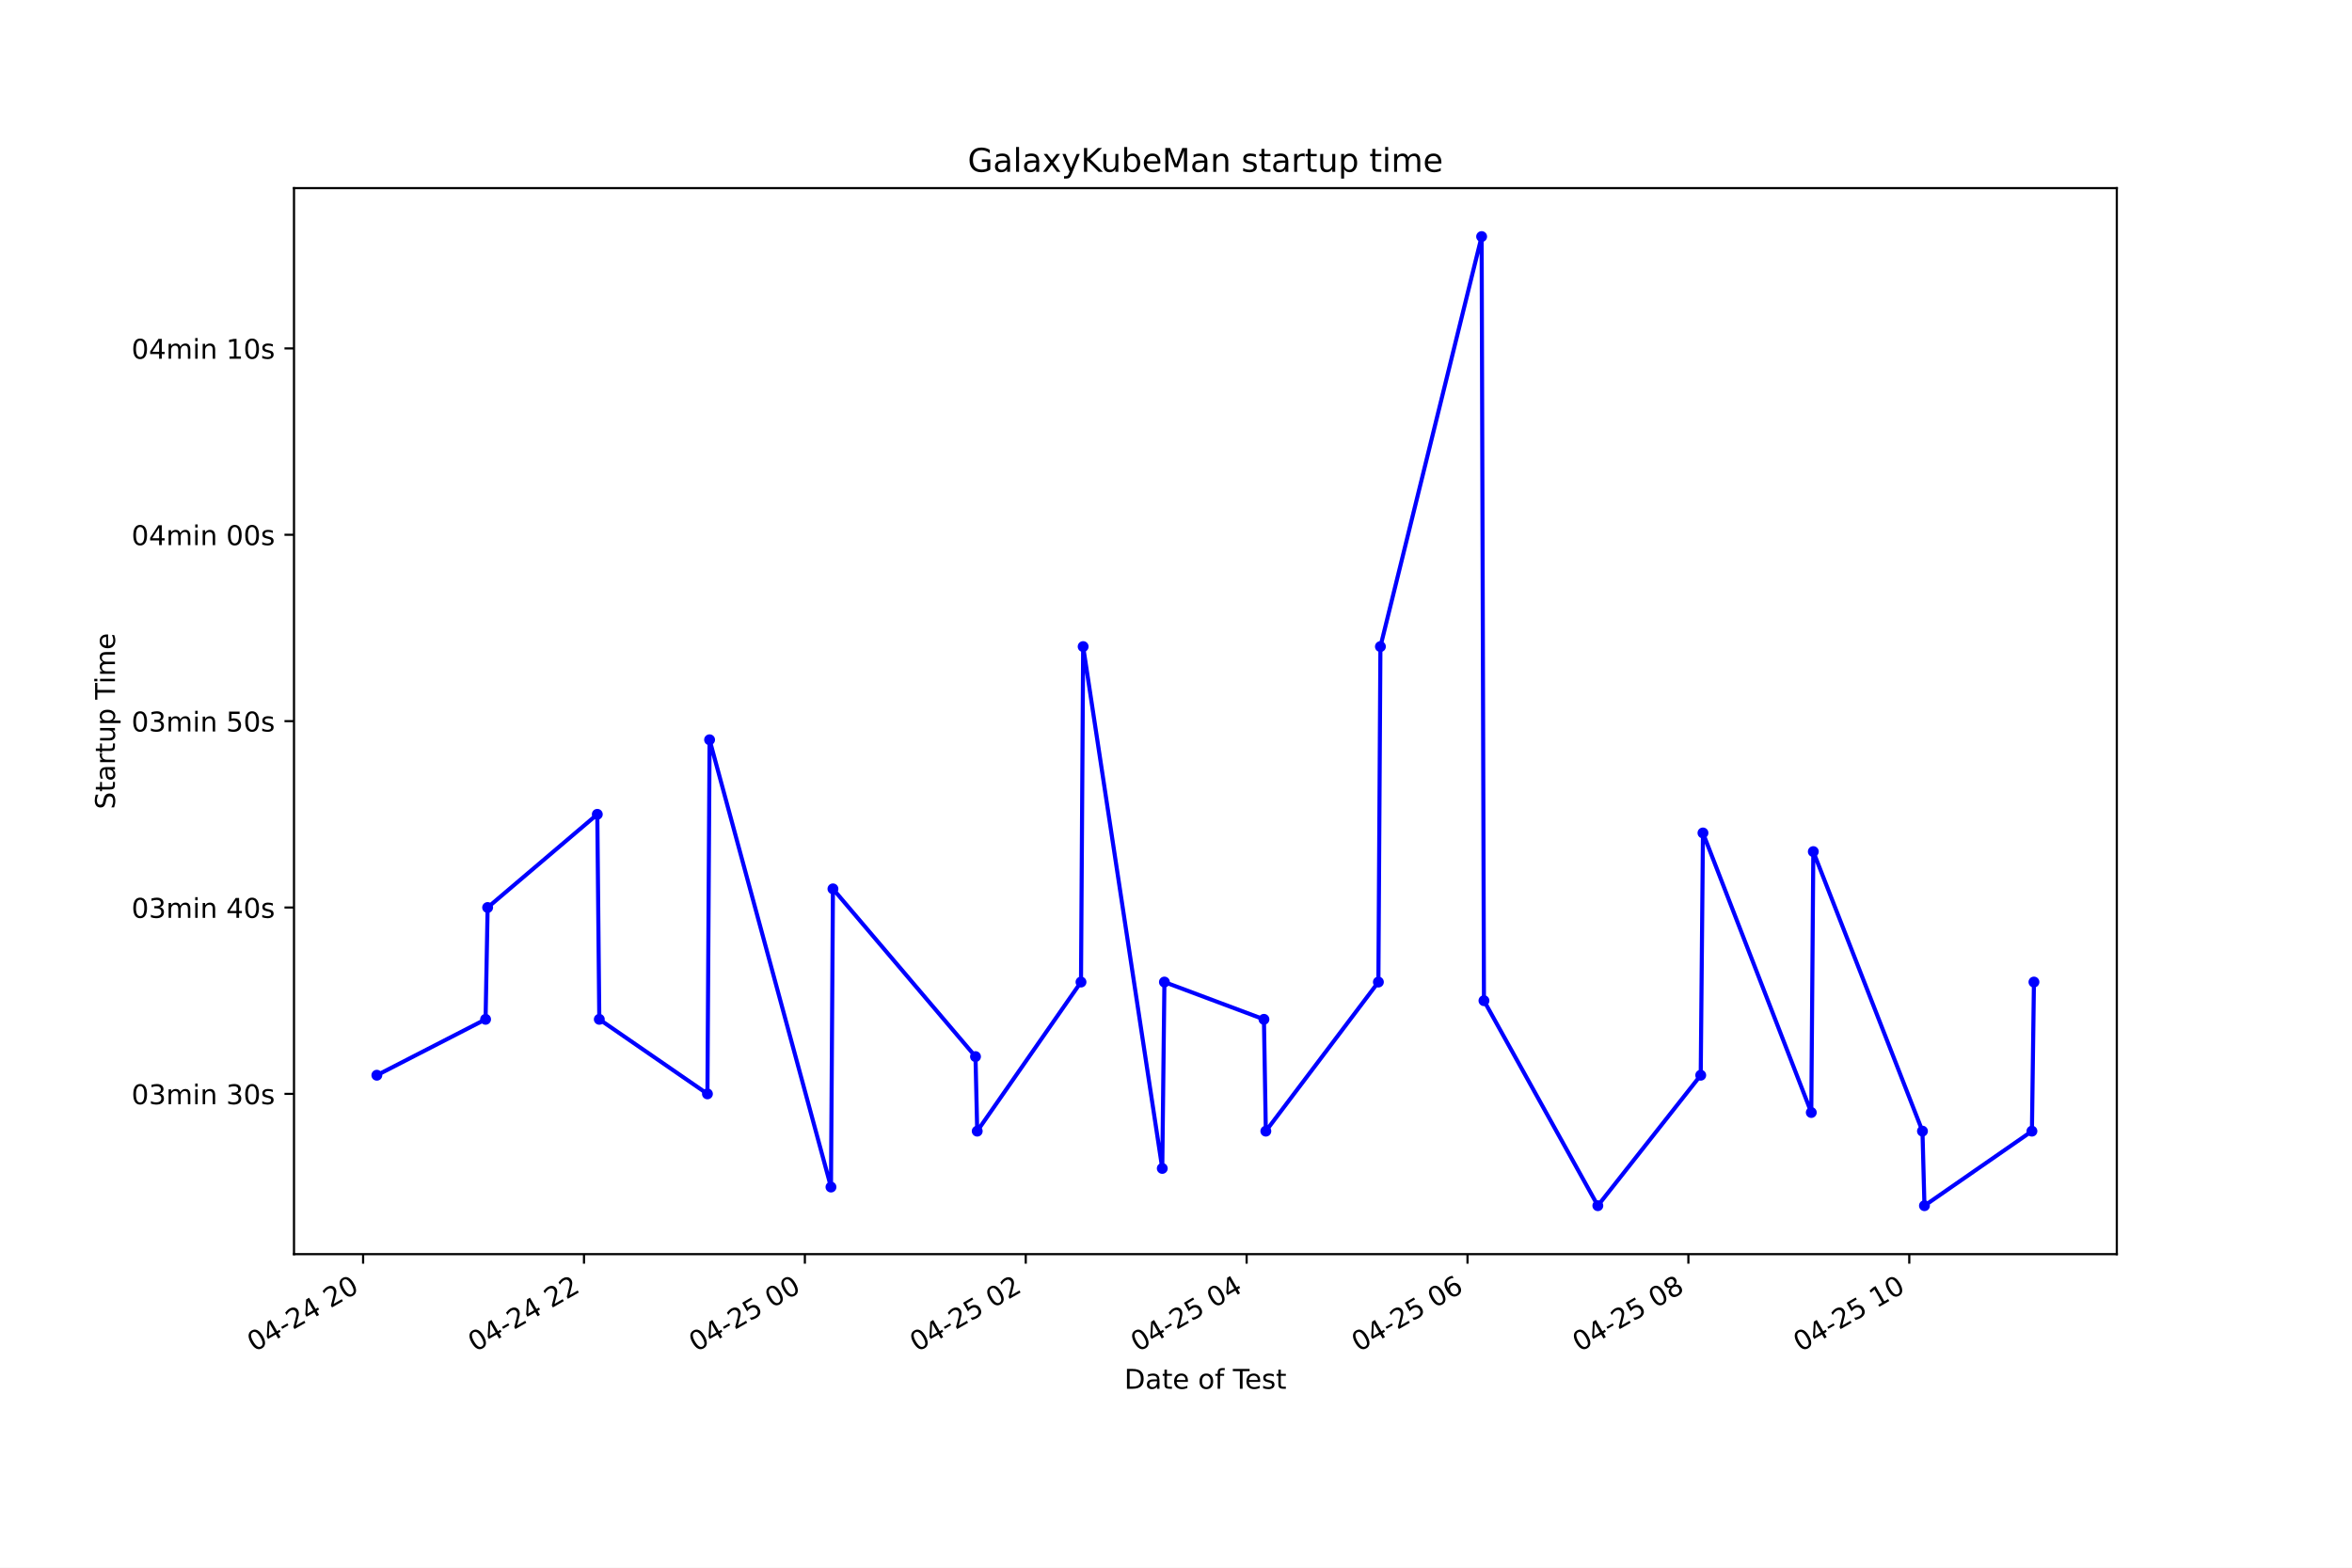
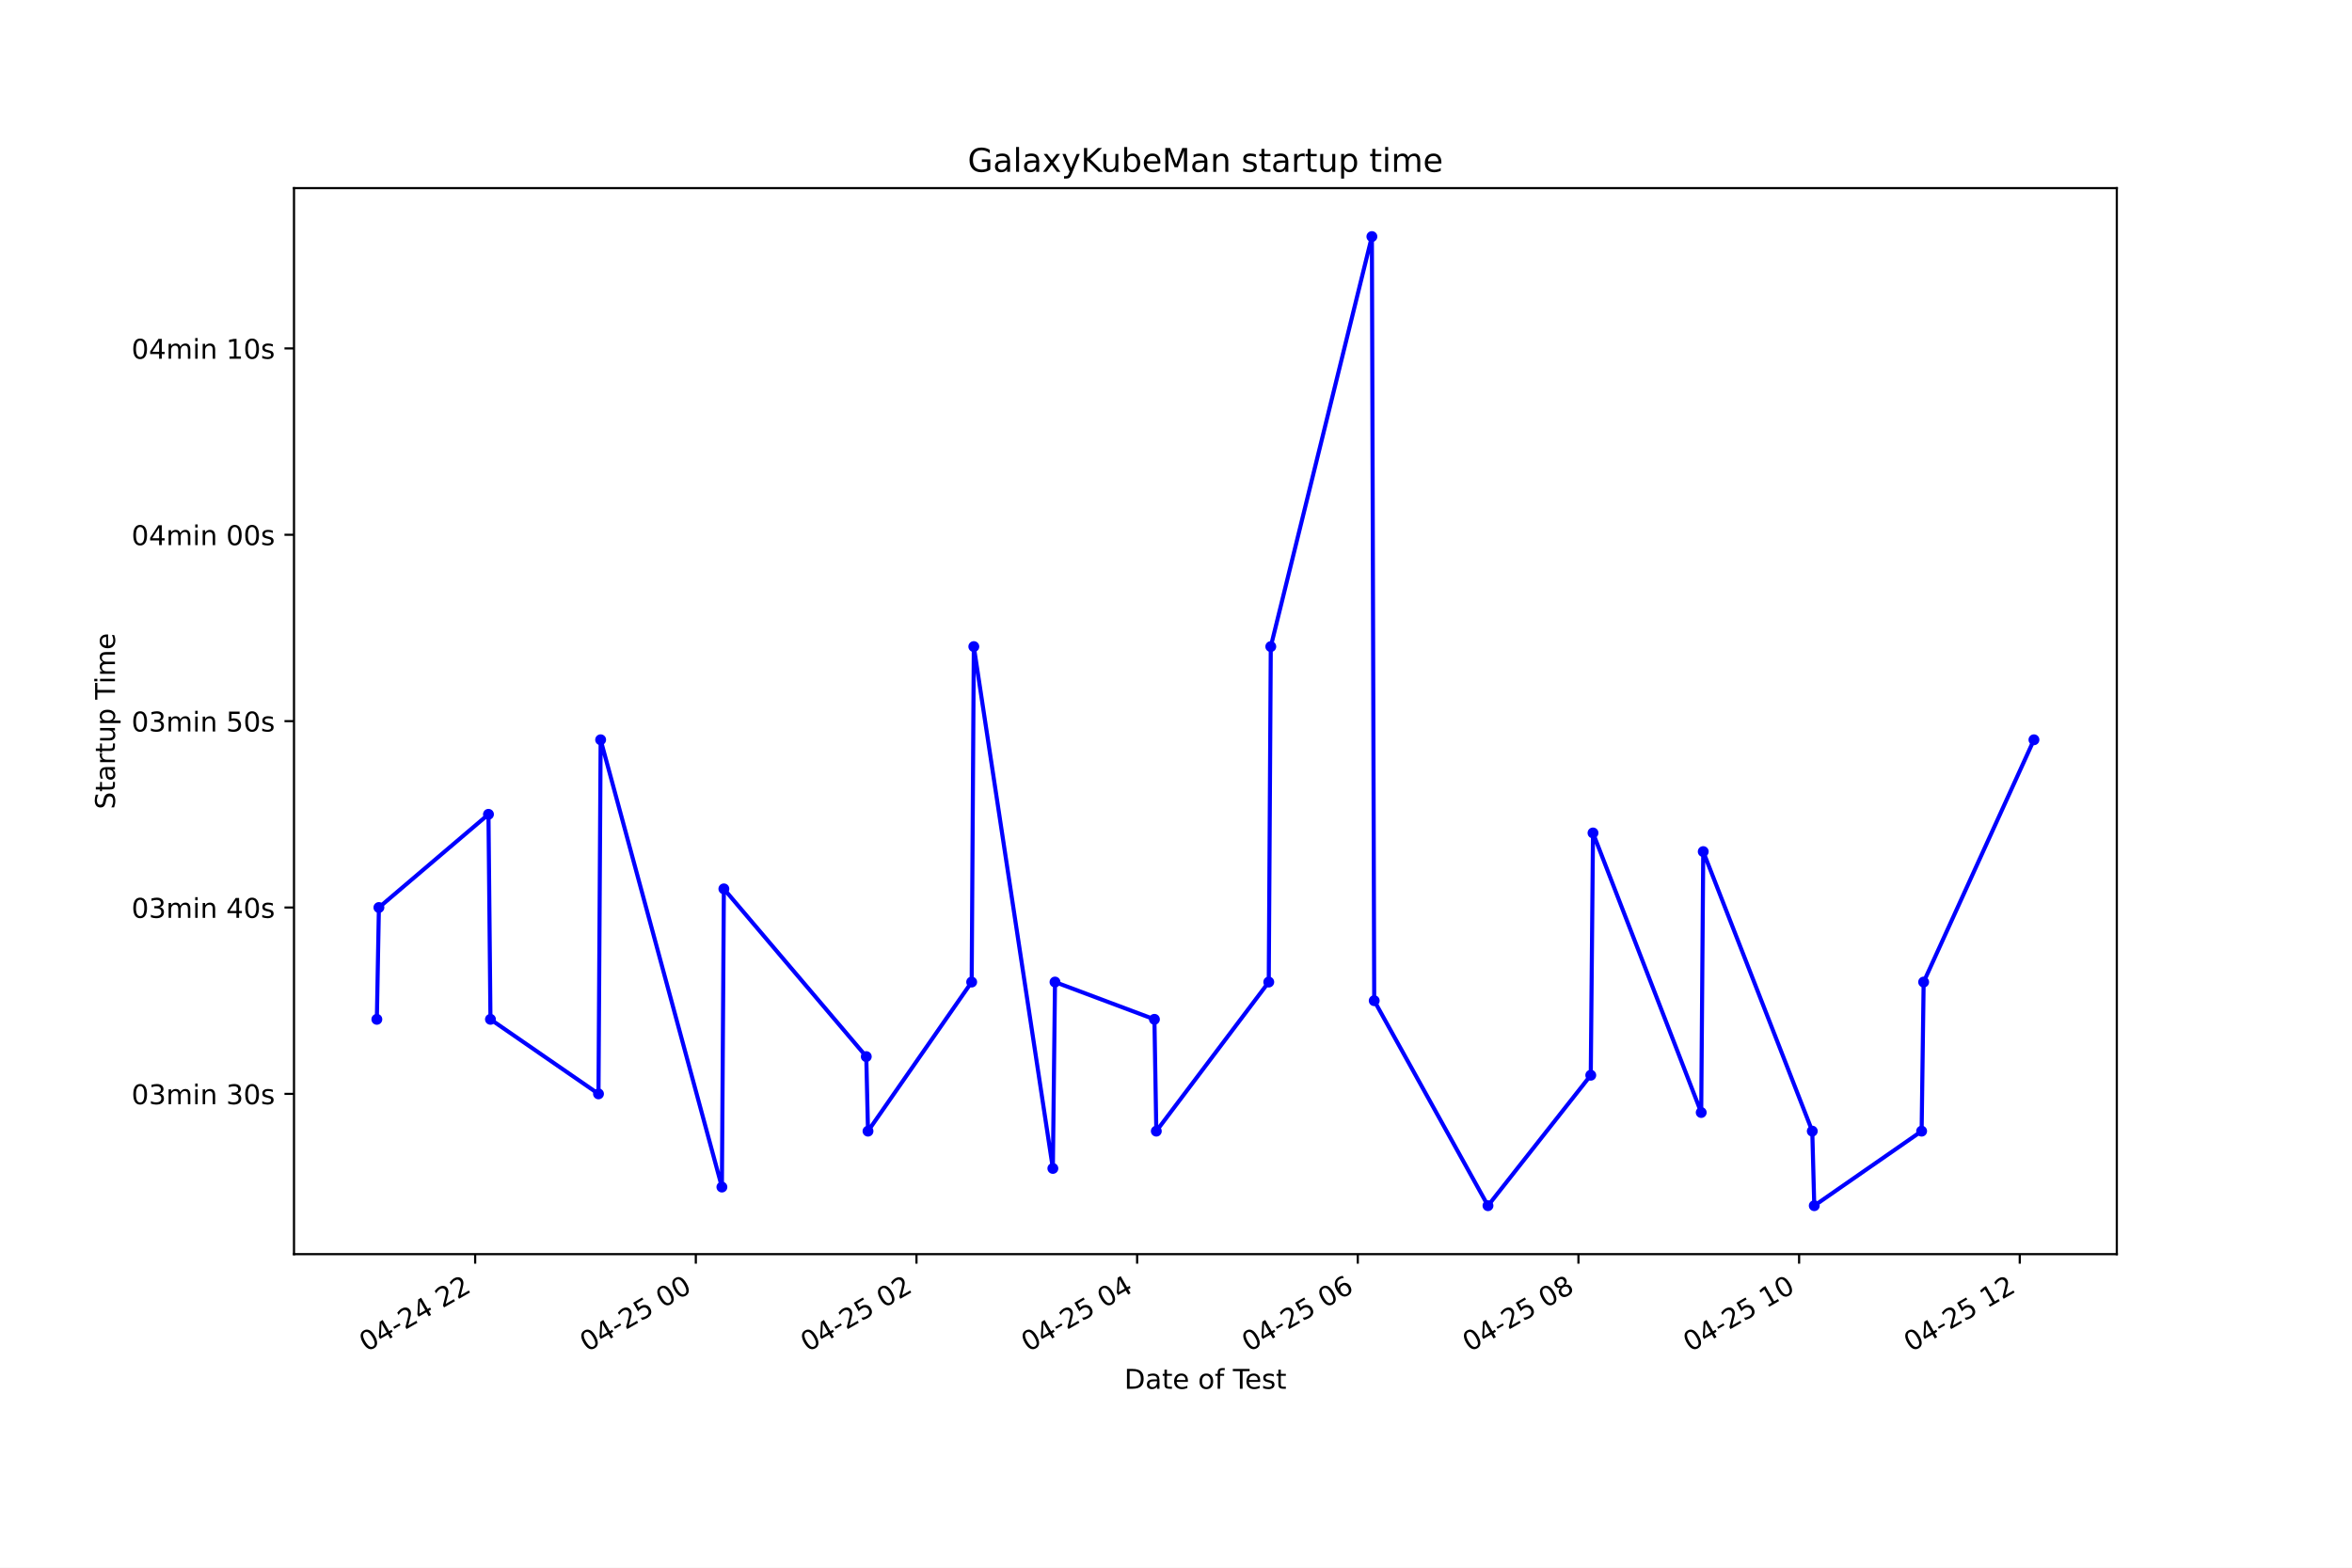
<svg xmlns="http://www.w3.org/2000/svg" xmlns:xlink="http://www.w3.org/1999/xlink" height="576pt" version="1.1" viewBox="0 0 864 576" width="864pt">
  <defs>
    <style type="text/css">*{stroke-linecap:butt;stroke-linejoin:round;}</style>
  </defs>
  <g id="figure_1">
    <g id="patch_1">
      <path d="M 0 576  L 864 576  L 864 0  L 0 0  z " style="fill:#ffffff;" />
    </g>
    <g id="axes_1">
      <g id="patch_2">
        <path d="M 108 460.8  L 777.6 460.8  L 777.6 69.12  L 108 69.12  z " style="fill:#ffffff;" />
      </g>
      <g id="matplotlib.axis_1">
        <g id="xtick_1">
          <g id="line2d_1">
            <defs>
-               <path d="M 0 0  L 0 3.5  " id="m09663f90df" style="stroke:#000000;stroke-width:0.8;" />
+               <path d="M 0 0  L 0 3.5  " id="m5d9aab5da9" style="stroke:#000000;stroke-width:0.8;" />
            </defs>
            <g>
-               <use style="stroke:#000000;stroke-width:0.8;" x="133.388" xlink:href="#m09663f90df" y="460.8" />
+               <use style="stroke:#000000;stroke-width:0.8;" x="174.552" xlink:href="#m5d9aab5da9" y="460.8" />
            </g>
          </g>
          <g id="text_1">
-             <g transform="translate(93.41052 496.8609)rotate(-30)scale(0.1 -0.1)">
+             <g transform="translate(134.5746 496.8609)rotate(-30)scale(0.1 -0.1)">
              <defs>
                <path d="M 2034 4250  Q 1547 4250 1301 3770  Q 1056 3291 1056 2328  Q 1056 1369 1301 889  Q 1547 409 2034 409  Q 2525 409 2770 889  Q 3016 1369 3016 2328  Q 3016 3291 2770 3770  Q 2525 4250 2034 4250  z M 2034 4750  Q 2819 4750 3233 4129  Q 3647 3509 3647 2328  Q 3647 1150 3233 529  Q 2819 -91 2034 -91  Q 1250 -91 836 529  Q 422 1150 422 2328  Q 422 3509 836 4129  Q 1250 4750 2034 4750  z " id="DejaVuSans-30" transform="scale(0.015625)" />
                <path d="M 2419 4116  L 825 1625  L 2419 1625  L 2419 4116  z M 2253 4666  L 3047 4666  L 3047 1625  L 3713 1625  L 3713 1100  L 3047 1100  L 3047 0  L 2419 0  L 2419 1100  L 313 1100  L 313 1709  L 2253 4666  z " id="DejaVuSans-34" transform="scale(0.015625)" />
                <path d="M 313 2009  L 1997 2009  L 1997 1497  L 313 1497  L 313 2009  z " id="DejaVuSans-2d" transform="scale(0.015625)" />
                <path d="M 1228 531  L 3431 531  L 3431 0  L 469 0  L 469 531  Q 828 903 1448 1529  Q 2069 2156 2228 2338  Q 2531 2678 2651 2914  Q 2772 3150 2772 3378  Q 2772 3750 2511 3984  Q 2250 4219 1831 4219  Q 1534 4219 1204 4116  Q 875 4013 500 3803  L 500 4441  Q 881 4594 1212 4672  Q 1544 4750 1819 4750  Q 2544 4750 2975 4387  Q 3406 4025 3406 3419  Q 3406 3131 3298 2873  Q 3191 2616 2906 2266  Q 2828 2175 2409 1742  Q 1991 1309 1228 531  z " id="DejaVuSans-32" transform="scale(0.015625)" />
                <path id="DejaVuSans-20" transform="scale(0.015625)" />
              </defs>
              <use xlink:href="#DejaVuSans-30" />
              <use x="63.623" xlink:href="#DejaVuSans-34" />
              <use x="127.246" xlink:href="#DejaVuSans-2d" />
              <use x="163.33" xlink:href="#DejaVuSans-32" />
              <use x="226.953" xlink:href="#DejaVuSans-34" />
              <use x="290.576" xlink:href="#DejaVuSans-20" />
              <use x="322.363" xlink:href="#DejaVuSans-32" />
-               <use x="385.986" xlink:href="#DejaVuSans-30" />
+               <use x="385.986" xlink:href="#DejaVuSans-32" />
            </g>
          </g>
        </g>
        <g id="xtick_2">
          <g id="line2d_2">
            <g>
-               <use style="stroke:#000000;stroke-width:0.8;" x="214.527" xlink:href="#m09663f90df" y="460.8" />
+               <use style="stroke:#000000;stroke-width:0.8;" x="255.609" xlink:href="#m5d9aab5da9" y="460.8" />
            </g>
          </g>
          <g id="text_2">
-             <g transform="translate(174.5501 496.8609)rotate(-30)scale(0.1 -0.1)">
-               <use xlink:href="#DejaVuSans-30" />
-               <use x="63.623" xlink:href="#DejaVuSans-34" />
-               <use x="127.246" xlink:href="#DejaVuSans-2d" />
-               <use x="163.33" xlink:href="#DejaVuSans-32" />
-               <use x="226.953" xlink:href="#DejaVuSans-34" />
-               <use x="290.576" xlink:href="#DejaVuSans-20" />
-               <use x="322.363" xlink:href="#DejaVuSans-32" />
-               <use x="385.986" xlink:href="#DejaVuSans-32" />
+             <g transform="translate(215.6317 496.8609)rotate(-30)scale(0.1 -0.1)">
+               <defs>
+                 <path d="M 691 4666  L 3169 4666  L 3169 4134  L 1269 4134  L 1269 2991  Q 1406 3038 1543 3061  Q 1681 3084 1819 3084  Q 2600 3084 3056 2656  Q 3513 2228 3513 1497  Q 3513 744 3044 326  Q 2575 -91 1722 -91  Q 1428 -91 1123 -41  Q 819 9 494 109  L 494 744  Q 775 591 1075 516  Q 1375 441 1709 441  Q 2250 441 2565 725  Q 2881 1009 2881 1497  Q 2881 1984 2565 2268  Q 2250 2553 1709 2553  Q 1456 2553 1204 2497  Q 953 2441 691 2322  L 691 4666  z " id="DejaVuSans-35" transform="scale(0.015625)" />
+               </defs>
+               <use xlink:href="#DejaVuSans-30" />
+               <use x="63.623" xlink:href="#DejaVuSans-34" />
+               <use x="127.246" xlink:href="#DejaVuSans-2d" />
+               <use x="163.33" xlink:href="#DejaVuSans-32" />
+               <use x="226.953" xlink:href="#DejaVuSans-35" />
+               <use x="290.576" xlink:href="#DejaVuSans-20" />
+               <use x="322.363" xlink:href="#DejaVuSans-30" />
+               <use x="385.986" xlink:href="#DejaVuSans-30" />
            </g>
          </g>
        </g>
        <g id="xtick_3">
          <g id="line2d_3">
            <g>
-               <use style="stroke:#000000;stroke-width:0.8;" x="295.667" xlink:href="#m09663f90df" y="460.8" />
+               <use style="stroke:#000000;stroke-width:0.8;" x="336.666" xlink:href="#m5d9aab5da9" y="460.8" />
            </g>
          </g>
          <g id="text_3">
-             <g transform="translate(255.6897 496.8609)rotate(-30)scale(0.1 -0.1)">
-               <defs>
-                 <path d="M 691 4666  L 3169 4666  L 3169 4134  L 1269 4134  L 1269 2991  Q 1406 3038 1543 3061  Q 1681 3084 1819 3084  Q 2600 3084 3056 2656  Q 3513 2228 3513 1497  Q 3513 744 3044 326  Q 2575 -91 1722 -91  Q 1428 -91 1123 -41  Q 819 9 494 109  L 494 744  Q 775 591 1075 516  Q 1375 441 1709 441  Q 2250 441 2565 725  Q 2881 1009 2881 1497  Q 2881 1984 2565 2268  Q 2250 2553 1709 2553  Q 1456 2553 1204 2497  Q 953 2441 691 2322  L 691 4666  z " id="DejaVuSans-35" transform="scale(0.015625)" />
-               </defs>
+             <g transform="translate(296.6888 496.8609)rotate(-30)scale(0.1 -0.1)">
              <use xlink:href="#DejaVuSans-30" />
              <use x="63.623" xlink:href="#DejaVuSans-34" />
              <use x="127.246" xlink:href="#DejaVuSans-2d" />
              <use x="163.33" xlink:href="#DejaVuSans-32" />
              <use x="226.953" xlink:href="#DejaVuSans-35" />
              <use x="290.576" xlink:href="#DejaVuSans-20" />
              <use x="322.363" xlink:href="#DejaVuSans-30" />
-               <use x="385.986" xlink:href="#DejaVuSans-30" />
+               <use x="385.986" xlink:href="#DejaVuSans-32" />
            </g>
          </g>
        </g>
        <g id="xtick_4">
          <g id="line2d_4">
            <g>
-               <use style="stroke:#000000;stroke-width:0.8;" x="376.806" xlink:href="#m09663f90df" y="460.8" />
+               <use style="stroke:#000000;stroke-width:0.8;" x="417.723" xlink:href="#m5d9aab5da9" y="460.8" />
            </g>
          </g>
          <g id="text_4">
-             <g transform="translate(336.8293 496.8609)rotate(-30)scale(0.1 -0.1)">
+             <g transform="translate(377.7458 496.8609)rotate(-30)scale(0.1 -0.1)">
              <use xlink:href="#DejaVuSans-30" />
              <use x="63.623" xlink:href="#DejaVuSans-34" />
              <use x="127.246" xlink:href="#DejaVuSans-2d" />
              <use x="163.33" xlink:href="#DejaVuSans-32" />
              <use x="226.953" xlink:href="#DejaVuSans-35" />
              <use x="290.576" xlink:href="#DejaVuSans-20" />
              <use x="322.363" xlink:href="#DejaVuSans-30" />
-               <use x="385.986" xlink:href="#DejaVuSans-32" />
+               <use x="385.986" xlink:href="#DejaVuSans-34" />
            </g>
          </g>
        </g>
        <g id="xtick_5">
          <g id="line2d_5">
            <g>
-               <use style="stroke:#000000;stroke-width:0.8;" x="457.946" xlink:href="#m09663f90df" y="460.8" />
+               <use style="stroke:#000000;stroke-width:0.8;" x="498.78" xlink:href="#m5d9aab5da9" y="460.8" />
            </g>
          </g>
          <g id="text_5">
-             <g transform="translate(417.9689 496.8609)rotate(-30)scale(0.1 -0.1)">
+             <g transform="translate(458.8029 496.8609)rotate(-30)scale(0.1 -0.1)">
+               <defs>
+                 <path d="M 2113 2584  Q 1688 2584 1439 2293  Q 1191 2003 1191 1497  Q 1191 994 1439 701  Q 1688 409 2113 409  Q 2538 409 2786 701  Q 3034 994 3034 1497  Q 3034 2003 2786 2293  Q 2538 2584 2113 2584  z M 3366 4563  L 3366 3988  Q 3128 4100 2886 4159  Q 2644 4219 2406 4219  Q 1781 4219 1451 3797  Q 1122 3375 1075 2522  Q 1259 2794 1537 2939  Q 1816 3084 2150 3084  Q 2853 3084 3261 2657  Q 3669 2231 3669 1497  Q 3669 778 3244 343  Q 2819 -91 2113 -91  Q 1303 -91 875 529  Q 447 1150 447 2328  Q 447 3434 972 4092  Q 1497 4750 2381 4750  Q 2619 4750 2861 4703  Q 3103 4656 3366 4563  z " id="DejaVuSans-36" transform="scale(0.015625)" />
+               </defs>
              <use xlink:href="#DejaVuSans-30" />
              <use x="63.623" xlink:href="#DejaVuSans-34" />
              <use x="127.246" xlink:href="#DejaVuSans-2d" />
              <use x="163.33" xlink:href="#DejaVuSans-32" />
              <use x="226.953" xlink:href="#DejaVuSans-35" />
              <use x="290.576" xlink:href="#DejaVuSans-20" />
              <use x="322.363" xlink:href="#DejaVuSans-30" />
-               <use x="385.986" xlink:href="#DejaVuSans-34" />
+               <use x="385.986" xlink:href="#DejaVuSans-36" />
            </g>
          </g>
        </g>
        <g id="xtick_6">
          <g id="line2d_6">
            <g>
-               <use style="stroke:#000000;stroke-width:0.8;" x="539.086" xlink:href="#m09663f90df" y="460.8" />
+               <use style="stroke:#000000;stroke-width:0.8;" x="579.837" xlink:href="#m5d9aab5da9" y="460.8" />
            </g>
          </g>
          <g id="text_6">
-             <g transform="translate(499.1085 496.8609)rotate(-30)scale(0.1 -0.1)">
-               <defs>
-                 <path d="M 2113 2584  Q 1688 2584 1439 2293  Q 1191 2003 1191 1497  Q 1191 994 1439 701  Q 1688 409 2113 409  Q 2538 409 2786 701  Q 3034 994 3034 1497  Q 3034 2003 2786 2293  Q 2538 2584 2113 2584  z M 3366 4563  L 3366 3988  Q 3128 4100 2886 4159  Q 2644 4219 2406 4219  Q 1781 4219 1451 3797  Q 1122 3375 1075 2522  Q 1259 2794 1537 2939  Q 1816 3084 2150 3084  Q 2853 3084 3261 2657  Q 3669 2231 3669 1497  Q 3669 778 3244 343  Q 2819 -91 2113 -91  Q 1303 -91 875 529  Q 447 1150 447 2328  Q 447 3434 972 4092  Q 1497 4750 2381 4750  Q 2619 4750 2861 4703  Q 3103 4656 3366 4563  z " id="DejaVuSans-36" transform="scale(0.015625)" />
+             <g transform="translate(539.8599 496.8609)rotate(-30)scale(0.1 -0.1)">
+               <defs>
+                 <path d="M 2034 2216  Q 1584 2216 1326 1975  Q 1069 1734 1069 1313  Q 1069 891 1326 650  Q 1584 409 2034 409  Q 2484 409 2743 651  Q 3003 894 3003 1313  Q 3003 1734 2745 1975  Q 2488 2216 2034 2216  z M 1403 2484  Q 997 2584 770 2862  Q 544 3141 544 3541  Q 544 4100 942 4425  Q 1341 4750 2034 4750  Q 2731 4750 3128 4425  Q 3525 4100 3525 3541  Q 3525 3141 3298 2862  Q 3072 2584 2669 2484  Q 3125 2378 3379 2068  Q 3634 1759 3634 1313  Q 3634 634 3220 271  Q 2806 -91 2034 -91  Q 1263 -91 848 271  Q 434 634 434 1313  Q 434 1759 690 2068  Q 947 2378 1403 2484  z M 1172 3481  Q 1172 3119 1398 2916  Q 1625 2713 2034 2713  Q 2441 2713 2670 2916  Q 2900 3119 2900 3481  Q 2900 3844 2670 4047  Q 2441 4250 2034 4250  Q 1625 4250 1398 4047  Q 1172 3844 1172 3481  z " id="DejaVuSans-38" transform="scale(0.015625)" />
              </defs>
              <use xlink:href="#DejaVuSans-30" />
              <use x="63.623" xlink:href="#DejaVuSans-34" />
              <use x="127.246" xlink:href="#DejaVuSans-2d" />
              <use x="163.33" xlink:href="#DejaVuSans-32" />
              <use x="226.953" xlink:href="#DejaVuSans-35" />
              <use x="290.576" xlink:href="#DejaVuSans-20" />
              <use x="322.363" xlink:href="#DejaVuSans-30" />
-               <use x="385.986" xlink:href="#DejaVuSans-36" />
+               <use x="385.986" xlink:href="#DejaVuSans-38" />
            </g>
          </g>
        </g>
        <g id="xtick_7">
          <g id="line2d_7">
            <g>
-               <use style="stroke:#000000;stroke-width:0.8;" x="620.225" xlink:href="#m09663f90df" y="460.8" />
+               <use style="stroke:#000000;stroke-width:0.8;" x="660.894" xlink:href="#m5d9aab5da9" y="460.8" />
            </g>
          </g>
          <g id="text_7">
-             <g transform="translate(580.2481 496.8609)rotate(-30)scale(0.1 -0.1)">
-               <defs>
-                 <path d="M 2034 2216  Q 1584 2216 1326 1975  Q 1069 1734 1069 1313  Q 1069 891 1326 650  Q 1584 409 2034 409  Q 2484 409 2743 651  Q 3003 894 3003 1313  Q 3003 1734 2745 1975  Q 2488 2216 2034 2216  z M 1403 2484  Q 997 2584 770 2862  Q 544 3141 544 3541  Q 544 4100 942 4425  Q 1341 4750 2034 4750  Q 2731 4750 3128 4425  Q 3525 4100 3525 3541  Q 3525 3141 3298 2862  Q 3072 2584 2669 2484  Q 3125 2378 3379 2068  Q 3634 1759 3634 1313  Q 3634 634 3220 271  Q 2806 -91 2034 -91  Q 1263 -91 848 271  Q 434 634 434 1313  Q 434 1759 690 2068  Q 947 2378 1403 2484  z M 1172 3481  Q 1172 3119 1398 2916  Q 1625 2713 2034 2713  Q 2441 2713 2670 2916  Q 2900 3119 2900 3481  Q 2900 3844 2670 4047  Q 2441 4250 2034 4250  Q 1625 4250 1398 4047  Q 1172 3844 1172 3481  z " id="DejaVuSans-38" transform="scale(0.015625)" />
-               </defs>
-               <use xlink:href="#DejaVuSans-30" />
-               <use x="63.623" xlink:href="#DejaVuSans-34" />
-               <use x="127.246" xlink:href="#DejaVuSans-2d" />
-               <use x="163.33" xlink:href="#DejaVuSans-32" />
-               <use x="226.953" xlink:href="#DejaVuSans-35" />
-               <use x="290.576" xlink:href="#DejaVuSans-20" />
-               <use x="322.363" xlink:href="#DejaVuSans-30" />
-               <use x="385.986" xlink:href="#DejaVuSans-38" />
+             <g transform="translate(620.917 496.8609)rotate(-30)scale(0.1 -0.1)">
+               <defs>
+                 <path d="M 794 531  L 1825 531  L 1825 4091  L 703 3866  L 703 4441  L 1819 4666  L 2450 4666  L 2450 531  L 3481 531  L 3481 0  L 794 0  L 794 531  z " id="DejaVuSans-31" transform="scale(0.015625)" />
+               </defs>
+               <use xlink:href="#DejaVuSans-30" />
+               <use x="63.623" xlink:href="#DejaVuSans-34" />
+               <use x="127.246" xlink:href="#DejaVuSans-2d" />
+               <use x="163.33" xlink:href="#DejaVuSans-32" />
+               <use x="226.953" xlink:href="#DejaVuSans-35" />
+               <use x="290.576" xlink:href="#DejaVuSans-20" />
+               <use x="322.363" xlink:href="#DejaVuSans-31" />
+               <use x="385.986" xlink:href="#DejaVuSans-30" />
            </g>
          </g>
        </g>
        <g id="xtick_8">
          <g id="line2d_8">
            <g>
-               <use style="stroke:#000000;stroke-width:0.8;" x="701.365" xlink:href="#m09663f90df" y="460.8" />
+               <use style="stroke:#000000;stroke-width:0.8;" x="741.951" xlink:href="#m5d9aab5da9" y="460.8" />
            </g>
          </g>
          <g id="text_8">
-             <g transform="translate(661.3877 496.8609)rotate(-30)scale(0.1 -0.1)">
-               <defs>
-                 <path d="M 794 531  L 1825 531  L 1825 4091  L 703 3866  L 703 4441  L 1819 4666  L 2450 4666  L 2450 531  L 3481 531  L 3481 0  L 794 0  L 794 531  z " id="DejaVuSans-31" transform="scale(0.015625)" />
-               </defs>
+             <g transform="translate(701.9741 496.8609)rotate(-30)scale(0.1 -0.1)">
              <use xlink:href="#DejaVuSans-30" />
              <use x="63.623" xlink:href="#DejaVuSans-34" />
              <use x="127.246" xlink:href="#DejaVuSans-2d" />
              <use x="163.33" xlink:href="#DejaVuSans-32" />
              <use x="226.953" xlink:href="#DejaVuSans-35" />
              <use x="290.576" xlink:href="#DejaVuSans-20" />
              <use x="322.363" xlink:href="#DejaVuSans-31" />
-               <use x="385.986" xlink:href="#DejaVuSans-30" />
+               <use x="385.986" xlink:href="#DejaVuSans-32" />
            </g>
          </g>
        </g>
        <g id="text_9">
          <g transform="translate(413.0063 510.2604)scale(0.1 -0.1)">
            <defs>
              <path d="M 1259 4147  L 1259 519  L 2022 519  Q 2988 519 3436 956  Q 3884 1394 3884 2338  Q 3884 3275 3436 3711  Q 2988 4147 2022 4147  L 1259 4147  z M 628 4666  L 1925 4666  Q 3281 4666 3915 4102  Q 4550 3538 4550 2338  Q 4550 1131 3912 565  Q 3275 0 1925 0  L 628 0  L 628 4666  z " id="DejaVuSans-44" transform="scale(0.015625)" />
              <path d="M 2194 1759  Q 1497 1759 1228 1600  Q 959 1441 959 1056  Q 959 750 1161 570  Q 1363 391 1709 391  Q 2188 391 2477 730  Q 2766 1069 2766 1631  L 2766 1759  L 2194 1759  z M 3341 1997  L 3341 0  L 2766 0  L 2766 531  Q 2569 213 2275 61  Q 1981 -91 1556 -91  Q 1019 -91 701 211  Q 384 513 384 1019  Q 384 1609 779 1909  Q 1175 2209 1959 2209  L 2766 2209  L 2766 2266  Q 2766 2663 2505 2880  Q 2244 3097 1772 3097  Q 1472 3097 1187 3025  Q 903 2953 641 2809  L 641 3341  Q 956 3463 1253 3523  Q 1550 3584 1831 3584  Q 2591 3584 2966 3190  Q 3341 2797 3341 1997  z " id="DejaVuSans-61" transform="scale(0.015625)" />
              <path d="M 1172 4494  L 1172 3500  L 2356 3500  L 2356 3053  L 1172 3053  L 1172 1153  Q 1172 725 1289 603  Q 1406 481 1766 481  L 2356 481  L 2356 0  L 1766 0  Q 1100 0 847 248  Q 594 497 594 1153  L 594 3053  L 172 3053  L 172 3500  L 594 3500  L 594 4494  L 1172 4494  z " id="DejaVuSans-74" transform="scale(0.015625)" />
              <path d="M 3597 1894  L 3597 1613  L 953 1613  Q 991 1019 1311 708  Q 1631 397 2203 397  Q 2534 397 2845 478  Q 3156 559 3463 722  L 3463 178  Q 3153 47 2828 -22  Q 2503 -91 2169 -91  Q 1331 -91 842 396  Q 353 884 353 1716  Q 353 2575 817 3079  Q 1281 3584 2069 3584  Q 2775 3584 3186 3129  Q 3597 2675 3597 1894  z M 3022 2063  Q 3016 2534 2758 2815  Q 2500 3097 2075 3097  Q 1594 3097 1305 2825  Q 1016 2553 972 2059  L 3022 2063  z " id="DejaVuSans-65" transform="scale(0.015625)" />
              <path d="M 1959 3097  Q 1497 3097 1228 2736  Q 959 2375 959 1747  Q 959 1119 1226 758  Q 1494 397 1959 397  Q 2419 397 2687 759  Q 2956 1122 2956 1747  Q 2956 2369 2687 2733  Q 2419 3097 1959 3097  z M 1959 3584  Q 2709 3584 3137 3096  Q 3566 2609 3566 1747  Q 3566 888 3137 398  Q 2709 -91 1959 -91  Q 1206 -91 779 398  Q 353 888 353 1747  Q 353 2609 779 3096  Q 1206 3584 1959 3584  z " id="DejaVuSans-6f" transform="scale(0.015625)" />
              <path d="M 2375 4863  L 2375 4384  L 1825 4384  Q 1516 4384 1395 4259  Q 1275 4134 1275 3809  L 1275 3500  L 2222 3500  L 2222 3053  L 1275 3053  L 1275 0  L 697 0  L 697 3053  L 147 3053  L 147 3500  L 697 3500  L 697 3744  Q 697 4328 969 4595  Q 1241 4863 1831 4863  L 2375 4863  z " id="DejaVuSans-66" transform="scale(0.015625)" />
              <path d="M -19 4666  L 3928 4666  L 3928 4134  L 2272 4134  L 2272 0  L 1638 0  L 1638 4134  L -19 4134  L -19 4666  z " id="DejaVuSans-54" transform="scale(0.015625)" />
              <path d="M 2834 3397  L 2834 2853  Q 2591 2978 2328 3040  Q 2066 3103 1784 3103  Q 1356 3103 1142 2972  Q 928 2841 928 2578  Q 928 2378 1081 2264  Q 1234 2150 1697 2047  L 1894 2003  Q 2506 1872 2764 1633  Q 3022 1394 3022 966  Q 3022 478 2636 193  Q 2250 -91 1575 -91  Q 1294 -91 989 -36  Q 684 19 347 128  L 347 722  Q 666 556 975 473  Q 1284 391 1588 391  Q 1994 391 2212 530  Q 2431 669 2431 922  Q 2431 1156 2273 1281  Q 2116 1406 1581 1522  L 1381 1569  Q 847 1681 609 1914  Q 372 2147 372 2553  Q 372 3047 722 3315  Q 1072 3584 1716 3584  Q 2034 3584 2315 3537  Q 2597 3491 2834 3397  z " id="DejaVuSans-73" transform="scale(0.015625)" />
            </defs>
            <use xlink:href="#DejaVuSans-44" />
            <use x="77.002" xlink:href="#DejaVuSans-61" />
            <use x="138.281" xlink:href="#DejaVuSans-74" />
            <use x="177.49" xlink:href="#DejaVuSans-65" />
            <use x="239.014" xlink:href="#DejaVuSans-20" />
            <use x="270.801" xlink:href="#DejaVuSans-6f" />
            <use x="331.982" xlink:href="#DejaVuSans-66" />
            <use x="367.188" xlink:href="#DejaVuSans-20" />
            <use x="398.975" xlink:href="#DejaVuSans-54" />
            <use x="443.059" xlink:href="#DejaVuSans-65" />
            <use x="504.582" xlink:href="#DejaVuSans-73" />
            <use x="556.682" xlink:href="#DejaVuSans-74" />
          </g>
        </g>
      </g>
      <g id="matplotlib.axis_2">
        <g id="ytick_1">
          <g id="line2d_9">
            <defs>
-               <path d="M 0 0  L -3.5 0  " id="m24a06459ee" style="stroke:#000000;stroke-width:0.8;" />
+               <path d="M 0 0  L -3.5 0  " id="m7ba622f74e" style="stroke:#000000;stroke-width:0.8;" />
            </defs>
            <g>
-               <use style="stroke:#000000;stroke-width:0.8;" x="108" xlink:href="#m24a06459ee" y="401.911" />
+               <use style="stroke:#000000;stroke-width:0.8;" x="108" xlink:href="#m7ba622f74e" y="401.911" />
            </g>
          </g>
          <g id="text_10">
            <g transform="translate(48.30625 405.7103)scale(0.1 -0.1)">
              <defs>
                <path d="M 2597 2516  Q 3050 2419 3304 2112  Q 3559 1806 3559 1356  Q 3559 666 3084 287  Q 2609 -91 1734 -91  Q 1441 -91 1130 -33  Q 819 25 488 141  L 488 750  Q 750 597 1062 519  Q 1375 441 1716 441  Q 2309 441 2620 675  Q 2931 909 2931 1356  Q 2931 1769 2642 2001  Q 2353 2234 1838 2234  L 1294 2234  L 1294 2753  L 1863 2753  Q 2328 2753 2575 2939  Q 2822 3125 2822 3475  Q 2822 3834 2567 4026  Q 2313 4219 1838 4219  Q 1578 4219 1281 4162  Q 984 4106 628 3988  L 628 4550  Q 988 4650 1302 4700  Q 1616 4750 1894 4750  Q 2613 4750 3031 4423  Q 3450 4097 3450 3541  Q 3450 3153 3228 2886  Q 3006 2619 2597 2516  z " id="DejaVuSans-33" transform="scale(0.015625)" />
                <path d="M 3328 2828  Q 3544 3216 3844 3400  Q 4144 3584 4550 3584  Q 5097 3584 5394 3201  Q 5691 2819 5691 2113  L 5691 0  L 5113 0  L 5113 2094  Q 5113 2597 4934 2840  Q 4756 3084 4391 3084  Q 3944 3084 3684 2787  Q 3425 2491 3425 1978  L 3425 0  L 2847 0  L 2847 2094  Q 2847 2600 2669 2842  Q 2491 3084 2119 3084  Q 1678 3084 1418 2786  Q 1159 2488 1159 1978  L 1159 0  L 581 0  L 581 3500  L 1159 3500  L 1159 2956  Q 1356 3278 1631 3431  Q 1906 3584 2284 3584  Q 2666 3584 2933 3390  Q 3200 3197 3328 2828  z " id="DejaVuSans-6d" transform="scale(0.015625)" />
                <path d="M 603 3500  L 1178 3500  L 1178 0  L 603 0  L 603 3500  z M 603 4863  L 1178 4863  L 1178 4134  L 603 4134  L 603 4863  z " id="DejaVuSans-69" transform="scale(0.015625)" />
                <path d="M 3513 2113  L 3513 0  L 2938 0  L 2938 2094  Q 2938 2591 2744 2837  Q 2550 3084 2163 3084  Q 1697 3084 1428 2787  Q 1159 2491 1159 1978  L 1159 0  L 581 0  L 581 3500  L 1159 3500  L 1159 2956  Q 1366 3272 1645 3428  Q 1925 3584 2291 3584  Q 2894 3584 3203 3211  Q 3513 2838 3513 2113  z " id="DejaVuSans-6e" transform="scale(0.015625)" />
              </defs>
              <use xlink:href="#DejaVuSans-30" />
              <use x="63.623" xlink:href="#DejaVuSans-33" />
              <use x="127.246" xlink:href="#DejaVuSans-6d" />
              <use x="224.658" xlink:href="#DejaVuSans-69" />
              <use x="252.441" xlink:href="#DejaVuSans-6e" />
              <use x="315.82" xlink:href="#DejaVuSans-20" />
              <use x="347.607" xlink:href="#DejaVuSans-33" />
              <use x="411.23" xlink:href="#DejaVuSans-30" />
              <use x="474.854" xlink:href="#DejaVuSans-73" />
            </g>
          </g>
        </g>
        <g id="ytick_2">
          <g id="line2d_10">
            <g>
-               <use style="stroke:#000000;stroke-width:0.8;" x="108" xlink:href="#m24a06459ee" y="333.436" />
+               <use style="stroke:#000000;stroke-width:0.8;" x="108" xlink:href="#m7ba622f74e" y="333.436" />
            </g>
          </g>
          <g id="text_11">
            <g transform="translate(48.30625 337.2347)scale(0.1 -0.1)">
              <use xlink:href="#DejaVuSans-30" />
              <use x="63.623" xlink:href="#DejaVuSans-33" />
              <use x="127.246" xlink:href="#DejaVuSans-6d" />
              <use x="224.658" xlink:href="#DejaVuSans-69" />
              <use x="252.441" xlink:href="#DejaVuSans-6e" />
              <use x="315.82" xlink:href="#DejaVuSans-20" />
              <use x="347.607" xlink:href="#DejaVuSans-34" />
              <use x="411.23" xlink:href="#DejaVuSans-30" />
              <use x="474.854" xlink:href="#DejaVuSans-73" />
            </g>
          </g>
        </g>
        <g id="ytick_3">
          <g id="line2d_11">
            <g>
-               <use style="stroke:#000000;stroke-width:0.8;" x="108" xlink:href="#m24a06459ee" y="264.96" />
+               <use style="stroke:#000000;stroke-width:0.8;" x="108" xlink:href="#m7ba622f74e" y="264.96" />
            </g>
          </g>
          <g id="text_12">
            <g transform="translate(48.30625 268.7592)scale(0.1 -0.1)">
              <use xlink:href="#DejaVuSans-30" />
              <use x="63.623" xlink:href="#DejaVuSans-33" />
              <use x="127.246" xlink:href="#DejaVuSans-6d" />
              <use x="224.658" xlink:href="#DejaVuSans-69" />
              <use x="252.441" xlink:href="#DejaVuSans-6e" />
              <use x="315.82" xlink:href="#DejaVuSans-20" />
              <use x="347.607" xlink:href="#DejaVuSans-35" />
              <use x="411.23" xlink:href="#DejaVuSans-30" />
              <use x="474.854" xlink:href="#DejaVuSans-73" />
            </g>
          </g>
        </g>
        <g id="ytick_4">
          <g id="line2d_12">
            <g>
-               <use style="stroke:#000000;stroke-width:0.8;" x="108" xlink:href="#m24a06459ee" y="196.484" />
+               <use style="stroke:#000000;stroke-width:0.8;" x="108" xlink:href="#m7ba622f74e" y="196.484" />
            </g>
          </g>
          <g id="text_13">
            <g transform="translate(48.30625 200.2837)scale(0.1 -0.1)">
              <use xlink:href="#DejaVuSans-30" />
              <use x="63.623" xlink:href="#DejaVuSans-34" />
              <use x="127.246" xlink:href="#DejaVuSans-6d" />
              <use x="224.658" xlink:href="#DejaVuSans-69" />
              <use x="252.441" xlink:href="#DejaVuSans-6e" />
              <use x="315.82" xlink:href="#DejaVuSans-20" />
              <use x="347.607" xlink:href="#DejaVuSans-30" />
              <use x="411.23" xlink:href="#DejaVuSans-30" />
              <use x="474.854" xlink:href="#DejaVuSans-73" />
            </g>
          </g>
        </g>
        <g id="ytick_5">
          <g id="line2d_13">
            <g>
-               <use style="stroke:#000000;stroke-width:0.8;" x="108" xlink:href="#m24a06459ee" y="128.009" />
+               <use style="stroke:#000000;stroke-width:0.8;" x="108" xlink:href="#m7ba622f74e" y="128.009" />
            </g>
          </g>
          <g id="text_14">
            <g transform="translate(48.30625 131.8082)scale(0.1 -0.1)">
              <use xlink:href="#DejaVuSans-30" />
              <use x="63.623" xlink:href="#DejaVuSans-34" />
              <use x="127.246" xlink:href="#DejaVuSans-6d" />
              <use x="224.658" xlink:href="#DejaVuSans-69" />
              <use x="252.441" xlink:href="#DejaVuSans-6e" />
              <use x="315.82" xlink:href="#DejaVuSans-20" />
              <use x="347.607" xlink:href="#DejaVuSans-31" />
              <use x="411.23" xlink:href="#DejaVuSans-30" />
              <use x="474.854" xlink:href="#DejaVuSans-73" />
            </g>
          </g>
        </g>
        <g id="text_15">
          <g transform="translate(42.22656 297.3397)rotate(-90)scale(0.1 -0.1)">
            <defs>
              <path d="M 3425 4513  L 3425 3897  Q 3066 4069 2747 4153  Q 2428 4238 2131 4238  Q 1616 4238 1336 4038  Q 1056 3838 1056 3469  Q 1056 3159 1242 3001  Q 1428 2844 1947 2747  L 2328 2669  Q 3034 2534 3370 2195  Q 3706 1856 3706 1288  Q 3706 609 3251 259  Q 2797 -91 1919 -91  Q 1588 -91 1214 -16  Q 841 59 441 206  L 441 856  Q 825 641 1194 531  Q 1563 422 1919 422  Q 2459 422 2753 634  Q 3047 847 3047 1241  Q 3047 1584 2836 1778  Q 2625 1972 2144 2069  L 1759 2144  Q 1053 2284 737 2584  Q 422 2884 422 3419  Q 422 4038 858 4394  Q 1294 4750 2059 4750  Q 2388 4750 2728 4690  Q 3069 4631 3425 4513  z " id="DejaVuSans-53" transform="scale(0.015625)" />
              <path d="M 2631 2963  Q 2534 3019 2420 3045  Q 2306 3072 2169 3072  Q 1681 3072 1420 2755  Q 1159 2438 1159 1844  L 1159 0  L 581 0  L 581 3500  L 1159 3500  L 1159 2956  Q 1341 3275 1631 3429  Q 1922 3584 2338 3584  Q 2397 3584 2469 3576  Q 2541 3569 2628 3553  L 2631 2963  z " id="DejaVuSans-72" transform="scale(0.015625)" />
              <path d="M 544 1381  L 544 3500  L 1119 3500  L 1119 1403  Q 1119 906 1312 657  Q 1506 409 1894 409  Q 2359 409 2629 706  Q 2900 1003 2900 1516  L 2900 3500  L 3475 3500  L 3475 0  L 2900 0  L 2900 538  Q 2691 219 2414 64  Q 2138 -91 1772 -91  Q 1169 -91 856 284  Q 544 659 544 1381  z M 1991 3584  L 1991 3584  z " id="DejaVuSans-75" transform="scale(0.015625)" />
              <path d="M 1159 525  L 1159 -1331  L 581 -1331  L 581 3500  L 1159 3500  L 1159 2969  Q 1341 3281 1617 3432  Q 1894 3584 2278 3584  Q 2916 3584 3314 3078  Q 3713 2572 3713 1747  Q 3713 922 3314 415  Q 2916 -91 2278 -91  Q 1894 -91 1617 61  Q 1341 213 1159 525  z M 3116 1747  Q 3116 2381 2855 2742  Q 2594 3103 2138 3103  Q 1681 3103 1420 2742  Q 1159 2381 1159 1747  Q 1159 1113 1420 752  Q 1681 391 2138 391  Q 2594 391 2855 752  Q 3116 1113 3116 1747  z " id="DejaVuSans-70" transform="scale(0.015625)" />
            </defs>
            <use xlink:href="#DejaVuSans-53" />
            <use x="63.477" xlink:href="#DejaVuSans-74" />
            <use x="102.686" xlink:href="#DejaVuSans-61" />
            <use x="163.965" xlink:href="#DejaVuSans-72" />
            <use x="205.078" xlink:href="#DejaVuSans-74" />
            <use x="244.287" xlink:href="#DejaVuSans-75" />
            <use x="307.666" xlink:href="#DejaVuSans-70" />
            <use x="371.143" xlink:href="#DejaVuSans-20" />
            <use x="402.93" xlink:href="#DejaVuSans-54" />
            <use x="460.889" xlink:href="#DejaVuSans-69" />
            <use x="488.672" xlink:href="#DejaVuSans-6d" />
            <use x="586.084" xlink:href="#DejaVuSans-65" />
          </g>
        </g>
      </g>
      <g id="line2d_14">
-         <path clip-path="url(#p7d41caaaf6)" d="M 747.164 360.826  L 746.42 415.606  L 706.943 442.996  L 706.211 415.606  L 666.114 312.893  L 665.37 408.759  L 625.578 306.045  L 624.756 395.063  L 586.958 442.996  L 545.126 367.673  L 544.27 86.924  L 507.092 237.57  L 506.348 360.826  L 465.001 415.606  L 464.302 374.521  L 427.744 360.826  L 426.955 429.301  L 397.891 237.57  L 397.103 360.826  L 358.978 415.606  L 358.347 388.216  L 305.978 326.588  L 305.257 436.149  L 260.664 271.808  L 259.875 401.911  L 220.151 374.521  L 219.418 299.198  L 179.13 333.436  L 178.375 374.521  L 138.436 395.063  " style="fill:none;stroke:#0000ff;stroke-linecap:square;stroke-width:1.5;" />
+         <path clip-path="url(#pf6bd4d684f)" d="M 747.164 271.808  L 706.646 360.826  L 705.903 415.606  L 666.467 442.996  L 665.735 415.606  L 625.679 312.893  L 624.936 408.759  L 585.185 306.045  L 584.363 395.063  L 546.604 442.996  L 504.814 367.673  L 503.959 86.924  L 466.819 237.57  L 466.076 360.826  L 424.77 415.606  L 424.072 374.521  L 387.552 360.826  L 386.764 429.301  L 357.729 237.57  L 356.941 360.826  L 318.856 415.606  L 318.225 388.216  L 265.91 326.588  L 265.189 436.149  L 220.642 271.808  L 219.854 401.911  L 180.169 374.521  L 179.438 299.198  L 139.191 333.436  L 138.436 374.521  " style="fill:none;stroke:#0000ff;stroke-linecap:square;stroke-width:1.5;" />
        <defs>
-           <path d="M 0 1.5  C 0.398 1.5 0.779 1.342 1.061 1.061  C 1.342 0.779 1.5 0.398 1.5 0  C 1.5 -0.398 1.342 -0.779 1.061 -1.061  C 0.779 -1.342 0.398 -1.5 0 -1.5  C -0.398 -1.5 -0.779 -1.342 -1.061 -1.061  C -1.342 -0.779 -1.5 -0.398 -1.5 0  C -1.5 0.398 -1.342 0.779 -1.061 1.061  C -0.779 1.342 -0.398 1.5 0 1.5  z " id="m8671c999ce" style="stroke:#0000ff;" />
+           <path d="M 0 1.5  C 0.398 1.5 0.779 1.342 1.061 1.061  C 1.342 0.779 1.5 0.398 1.5 0  C 1.5 -0.398 1.342 -0.779 1.061 -1.061  C 0.779 -1.342 0.398 -1.5 0 -1.5  C -0.398 -1.5 -0.779 -1.342 -1.061 -1.061  C -1.342 -0.779 -1.5 -0.398 -1.5 0  C -1.5 0.398 -1.342 0.779 -1.061 1.061  C -0.779 1.342 -0.398 1.5 0 1.5  z " id="m5f0522c7c1" style="stroke:#0000ff;" />
        </defs>
-         <g clip-path="url(#p7d41caaaf6)">
-           <use style="fill:#0000ff;stroke:#0000ff;" x="747.164" xlink:href="#m8671c999ce" y="360.826" />
-           <use style="fill:#0000ff;stroke:#0000ff;" x="746.42" xlink:href="#m8671c999ce" y="415.606" />
-           <use style="fill:#0000ff;stroke:#0000ff;" x="706.943" xlink:href="#m8671c999ce" y="442.996" />
-           <use style="fill:#0000ff;stroke:#0000ff;" x="706.211" xlink:href="#m8671c999ce" y="415.606" />
-           <use style="fill:#0000ff;stroke:#0000ff;" x="666.114" xlink:href="#m8671c999ce" y="312.893" />
-           <use style="fill:#0000ff;stroke:#0000ff;" x="665.37" xlink:href="#m8671c999ce" y="408.759" />
-           <use style="fill:#0000ff;stroke:#0000ff;" x="625.578" xlink:href="#m8671c999ce" y="306.045" />
-           <use style="fill:#0000ff;stroke:#0000ff;" x="624.756" xlink:href="#m8671c999ce" y="395.063" />
-           <use style="fill:#0000ff;stroke:#0000ff;" x="586.958" xlink:href="#m8671c999ce" y="442.996" />
-           <use style="fill:#0000ff;stroke:#0000ff;" x="545.126" xlink:href="#m8671c999ce" y="367.673" />
-           <use style="fill:#0000ff;stroke:#0000ff;" x="544.27" xlink:href="#m8671c999ce" y="86.924" />
-           <use style="fill:#0000ff;stroke:#0000ff;" x="507.092" xlink:href="#m8671c999ce" y="237.57" />
-           <use style="fill:#0000ff;stroke:#0000ff;" x="506.348" xlink:href="#m8671c999ce" y="360.826" />
-           <use style="fill:#0000ff;stroke:#0000ff;" x="465.001" xlink:href="#m8671c999ce" y="415.606" />
-           <use style="fill:#0000ff;stroke:#0000ff;" x="464.302" xlink:href="#m8671c999ce" y="374.521" />
-           <use style="fill:#0000ff;stroke:#0000ff;" x="427.744" xlink:href="#m8671c999ce" y="360.826" />
-           <use style="fill:#0000ff;stroke:#0000ff;" x="426.955" xlink:href="#m8671c999ce" y="429.301" />
-           <use style="fill:#0000ff;stroke:#0000ff;" x="397.891" xlink:href="#m8671c999ce" y="237.57" />
-           <use style="fill:#0000ff;stroke:#0000ff;" x="397.103" xlink:href="#m8671c999ce" y="360.826" />
-           <use style="fill:#0000ff;stroke:#0000ff;" x="358.978" xlink:href="#m8671c999ce" y="415.606" />
-           <use style="fill:#0000ff;stroke:#0000ff;" x="358.347" xlink:href="#m8671c999ce" y="388.216" />
-           <use style="fill:#0000ff;stroke:#0000ff;" x="305.978" xlink:href="#m8671c999ce" y="326.588" />
-           <use style="fill:#0000ff;stroke:#0000ff;" x="305.257" xlink:href="#m8671c999ce" y="436.149" />
-           <use style="fill:#0000ff;stroke:#0000ff;" x="260.664" xlink:href="#m8671c999ce" y="271.808" />
-           <use style="fill:#0000ff;stroke:#0000ff;" x="259.875" xlink:href="#m8671c999ce" y="401.911" />
-           <use style="fill:#0000ff;stroke:#0000ff;" x="220.151" xlink:href="#m8671c999ce" y="374.521" />
-           <use style="fill:#0000ff;stroke:#0000ff;" x="219.418" xlink:href="#m8671c999ce" y="299.198" />
-           <use style="fill:#0000ff;stroke:#0000ff;" x="179.13" xlink:href="#m8671c999ce" y="333.436" />
-           <use style="fill:#0000ff;stroke:#0000ff;" x="178.375" xlink:href="#m8671c999ce" y="374.521" />
-           <use style="fill:#0000ff;stroke:#0000ff;" x="138.436" xlink:href="#m8671c999ce" y="395.063" />
+         <g clip-path="url(#pf6bd4d684f)">
+           <use style="fill:#0000ff;stroke:#0000ff;" x="747.164" xlink:href="#m5f0522c7c1" y="271.808" />
+           <use style="fill:#0000ff;stroke:#0000ff;" x="706.646" xlink:href="#m5f0522c7c1" y="360.826" />
+           <use style="fill:#0000ff;stroke:#0000ff;" x="705.903" xlink:href="#m5f0522c7c1" y="415.606" />
+           <use style="fill:#0000ff;stroke:#0000ff;" x="666.467" xlink:href="#m5f0522c7c1" y="442.996" />
+           <use style="fill:#0000ff;stroke:#0000ff;" x="665.735" xlink:href="#m5f0522c7c1" y="415.606" />
+           <use style="fill:#0000ff;stroke:#0000ff;" x="625.679" xlink:href="#m5f0522c7c1" y="312.893" />
+           <use style="fill:#0000ff;stroke:#0000ff;" x="624.936" xlink:href="#m5f0522c7c1" y="408.759" />
+           <use style="fill:#0000ff;stroke:#0000ff;" x="585.185" xlink:href="#m5f0522c7c1" y="306.045" />
+           <use style="fill:#0000ff;stroke:#0000ff;" x="584.363" xlink:href="#m5f0522c7c1" y="395.063" />
+           <use style="fill:#0000ff;stroke:#0000ff;" x="546.604" xlink:href="#m5f0522c7c1" y="442.996" />
+           <use style="fill:#0000ff;stroke:#0000ff;" x="504.814" xlink:href="#m5f0522c7c1" y="367.673" />
+           <use style="fill:#0000ff;stroke:#0000ff;" x="503.959" xlink:href="#m5f0522c7c1" y="86.924" />
+           <use style="fill:#0000ff;stroke:#0000ff;" x="466.819" xlink:href="#m5f0522c7c1" y="237.57" />
+           <use style="fill:#0000ff;stroke:#0000ff;" x="466.076" xlink:href="#m5f0522c7c1" y="360.826" />
+           <use style="fill:#0000ff;stroke:#0000ff;" x="424.77" xlink:href="#m5f0522c7c1" y="415.606" />
+           <use style="fill:#0000ff;stroke:#0000ff;" x="424.072" xlink:href="#m5f0522c7c1" y="374.521" />
+           <use style="fill:#0000ff;stroke:#0000ff;" x="387.552" xlink:href="#m5f0522c7c1" y="360.826" />
+           <use style="fill:#0000ff;stroke:#0000ff;" x="386.764" xlink:href="#m5f0522c7c1" y="429.301" />
+           <use style="fill:#0000ff;stroke:#0000ff;" x="357.729" xlink:href="#m5f0522c7c1" y="237.57" />
+           <use style="fill:#0000ff;stroke:#0000ff;" x="356.941" xlink:href="#m5f0522c7c1" y="360.826" />
+           <use style="fill:#0000ff;stroke:#0000ff;" x="318.856" xlink:href="#m5f0522c7c1" y="415.606" />
+           <use style="fill:#0000ff;stroke:#0000ff;" x="318.225" xlink:href="#m5f0522c7c1" y="388.216" />
+           <use style="fill:#0000ff;stroke:#0000ff;" x="265.91" xlink:href="#m5f0522c7c1" y="326.588" />
+           <use style="fill:#0000ff;stroke:#0000ff;" x="265.189" xlink:href="#m5f0522c7c1" y="436.149" />
+           <use style="fill:#0000ff;stroke:#0000ff;" x="220.642" xlink:href="#m5f0522c7c1" y="271.808" />
+           <use style="fill:#0000ff;stroke:#0000ff;" x="219.854" xlink:href="#m5f0522c7c1" y="401.911" />
+           <use style="fill:#0000ff;stroke:#0000ff;" x="180.169" xlink:href="#m5f0522c7c1" y="374.521" />
+           <use style="fill:#0000ff;stroke:#0000ff;" x="179.438" xlink:href="#m5f0522c7c1" y="299.198" />
+           <use style="fill:#0000ff;stroke:#0000ff;" x="139.191" xlink:href="#m5f0522c7c1" y="333.436" />
+           <use style="fill:#0000ff;stroke:#0000ff;" x="138.436" xlink:href="#m5f0522c7c1" y="374.521" />
        </g>
      </g>
      <g id="patch_3">
        <path d="M 108 460.8  L 108 69.12  " style="fill:none;stroke:#000000;stroke-linecap:square;stroke-linejoin:miter;stroke-width:0.8;" />
      </g>
      <g id="patch_4">
        <path d="M 777.6 460.8  L 777.6 69.12  " style="fill:none;stroke:#000000;stroke-linecap:square;stroke-linejoin:miter;stroke-width:0.8;" />
      </g>
      <g id="patch_5">
        <path d="M 108 460.8  L 777.6 460.8  " style="fill:none;stroke:#000000;stroke-linecap:square;stroke-linejoin:miter;stroke-width:0.8;" />
      </g>
      <g id="patch_6">
        <path d="M 108 69.12  L 777.6 69.12  " style="fill:none;stroke:#000000;stroke-linecap:square;stroke-linejoin:miter;stroke-width:0.8;" />
      </g>
      <g id="text_16">
        <g transform="translate(355.4794 63.12)scale(0.12 -0.12)">
          <defs>
            <path d="M 3809 666  L 3809 1919  L 2778 1919  L 2778 2438  L 4434 2438  L 4434 434  Q 4069 175 3628 42  Q 3188 -91 2688 -91  Q 1594 -91 976 548  Q 359 1188 359 2328  Q 359 3472 976 4111  Q 1594 4750 2688 4750  Q 3144 4750 3555 4637  Q 3966 4525 4313 4306  L 4313 3634  Q 3963 3931 3569 4081  Q 3175 4231 2741 4231  Q 1884 4231 1454 3753  Q 1025 3275 1025 2328  Q 1025 1384 1454 906  Q 1884 428 2741 428  Q 3075 428 3337 486  Q 3600 544 3809 666  z " id="DejaVuSans-47" transform="scale(0.015625)" />
            <path d="M 603 4863  L 1178 4863  L 1178 0  L 603 0  L 603 4863  z " id="DejaVuSans-6c" transform="scale(0.015625)" />
            <path d="M 3513 3500  L 2247 1797  L 3578 0  L 2900 0  L 1881 1375  L 863 0  L 184 0  L 1544 1831  L 300 3500  L 978 3500  L 1906 2253  L 2834 3500  L 3513 3500  z " id="DejaVuSans-78" transform="scale(0.015625)" />
            <path d="M 2059 -325  Q 1816 -950 1584 -1140  Q 1353 -1331 966 -1331  L 506 -1331  L 506 -850  L 844 -850  Q 1081 -850 1212 -737  Q 1344 -625 1503 -206  L 1606 56  L 191 3500  L 800 3500  L 1894 763  L 2988 3500  L 3597 3500  L 2059 -325  z " id="DejaVuSans-79" transform="scale(0.015625)" />
            <path d="M 628 4666  L 1259 4666  L 1259 2694  L 3353 4666  L 4166 4666  L 1850 2491  L 4331 0  L 3500 0  L 1259 2247  L 1259 0  L 628 0  L 628 4666  z " id="DejaVuSans-4b" transform="scale(0.015625)" />
            <path d="M 3116 1747  Q 3116 2381 2855 2742  Q 2594 3103 2138 3103  Q 1681 3103 1420 2742  Q 1159 2381 1159 1747  Q 1159 1113 1420 752  Q 1681 391 2138 391  Q 2594 391 2855 752  Q 3116 1113 3116 1747  z M 1159 2969  Q 1341 3281 1617 3432  Q 1894 3584 2278 3584  Q 2916 3584 3314 3078  Q 3713 2572 3713 1747  Q 3713 922 3314 415  Q 2916 -91 2278 -91  Q 1894 -91 1617 61  Q 1341 213 1159 525  L 1159 0  L 581 0  L 581 4863  L 1159 4863  L 1159 2969  z " id="DejaVuSans-62" transform="scale(0.015625)" />
            <path d="M 628 4666  L 1569 4666  L 2759 1491  L 3956 4666  L 4897 4666  L 4897 0  L 4281 0  L 4281 4097  L 3078 897  L 2444 897  L 1241 4097  L 1241 0  L 628 0  L 628 4666  z " id="DejaVuSans-4d" transform="scale(0.015625)" />
          </defs>
          <use xlink:href="#DejaVuSans-47" />
          <use x="77.49" xlink:href="#DejaVuSans-61" />
          <use x="138.77" xlink:href="#DejaVuSans-6c" />
          <use x="166.553" xlink:href="#DejaVuSans-61" />
          <use x="227.832" xlink:href="#DejaVuSans-78" />
          <use x="287.012" xlink:href="#DejaVuSans-79" />
          <use x="346.191" xlink:href="#DejaVuSans-4b" />
          <use x="406.768" xlink:href="#DejaVuSans-75" />
          <use x="470.146" xlink:href="#DejaVuSans-62" />
          <use x="533.623" xlink:href="#DejaVuSans-65" />
          <use x="595.146" xlink:href="#DejaVuSans-4d" />
          <use x="681.426" xlink:href="#DejaVuSans-61" />
          <use x="742.705" xlink:href="#DejaVuSans-6e" />
          <use x="806.084" xlink:href="#DejaVuSans-20" />
          <use x="837.871" xlink:href="#DejaVuSans-73" />
          <use x="889.971" xlink:href="#DejaVuSans-74" />
          <use x="929.18" xlink:href="#DejaVuSans-61" />
          <use x="990.459" xlink:href="#DejaVuSans-72" />
          <use x="1031.572" xlink:href="#DejaVuSans-74" />
          <use x="1070.781" xlink:href="#DejaVuSans-75" />
          <use x="1134.16" xlink:href="#DejaVuSans-70" />
          <use x="1197.637" xlink:href="#DejaVuSans-20" />
          <use x="1229.424" xlink:href="#DejaVuSans-74" />
          <use x="1268.633" xlink:href="#DejaVuSans-69" />
          <use x="1296.416" xlink:href="#DejaVuSans-6d" />
          <use x="1393.828" xlink:href="#DejaVuSans-65" />
        </g>
      </g>
    </g>
  </g>
  <defs>
-     <clipPath id="p7d41caaaf6">
+     <clipPath id="pf6bd4d684f">
      <rect height="391.68" width="669.6" x="108" y="69.12" />
    </clipPath>
  </defs>
</svg>
